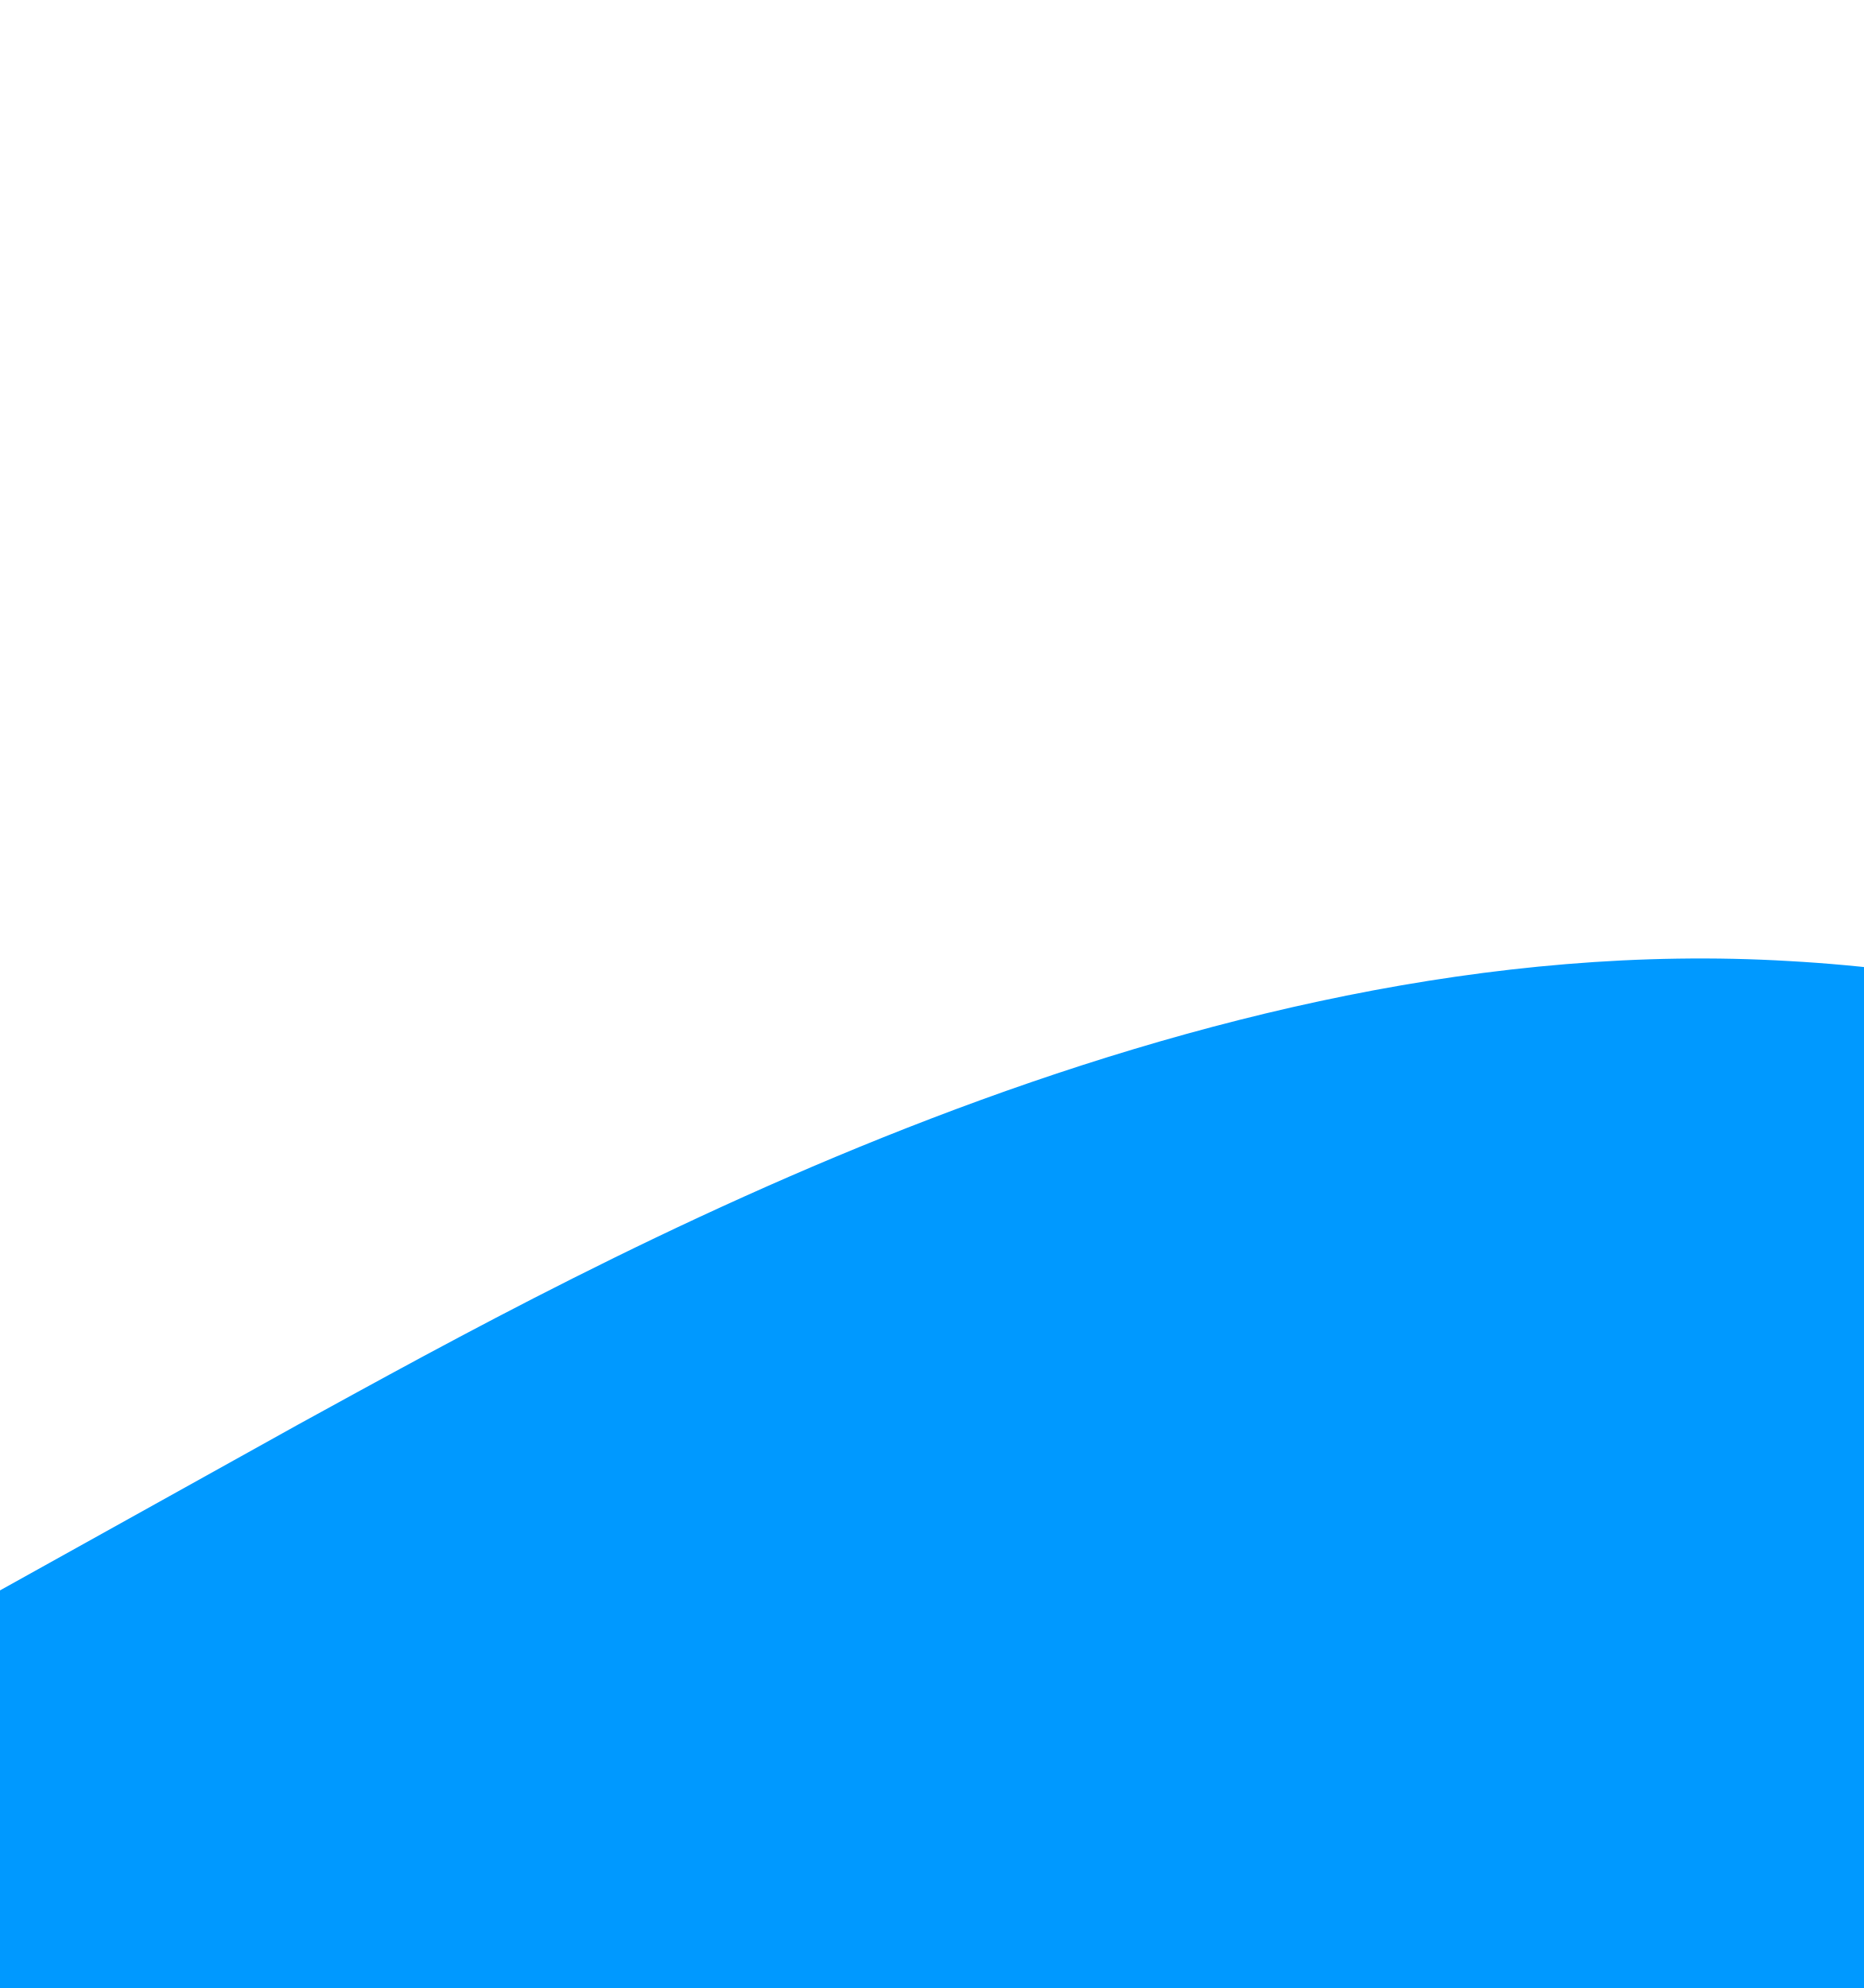
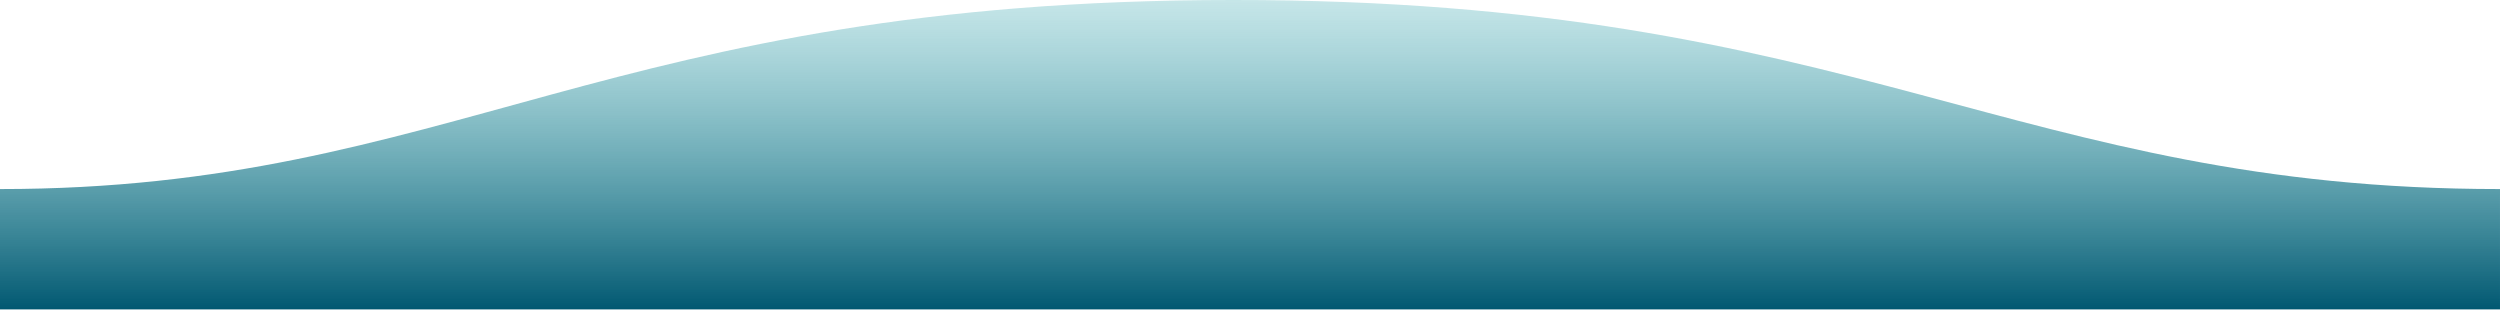
- <svg xmlns="http://www.w3.org/2000/svg" id="e0glyl51ca8671" viewBox="0 0 300 320" shape-rendering="geometricPrecision" text-rendering="geometricPrecision">
-   <style>#e0glyl51ca8672_to {animation: e0glyl51ca8672_to__to 10000ms linear infinite normal forwards}@keyframes e0glyl51ca8672_to__to { 0% {transform: translate(720px,223.2709px)} 100% {transform: translate(-420px,223.2709px)} }</style>
-   <g id="e0glyl51ca8672_to" transform="translate(720,223.2709)">
-     <path id="e0glyl51ca8672" d="M0,256L48,229.3C96,203,192,149,288,154.7C384,160,480,224,576,218.7C672,213,768,139,864,128C960,117,1056,171,1152,197.3C1248,224,1344,224,1392,224L1440,224L1440,320L1392,320C1344,320,1248,320,1152,320C1056,320,960,320,864,320C768,320,672,320,576,320C480,320,384,320,288,320C192,320,96,320,48,320L0,320Z" transform="translate(-720,-223.2709)" fill="rgb(0,153,255)" stroke="none" stroke-width="1" />
-   </g>
+ <svg xmlns="http://www.w3.org/2000/svg" width="1600" height="198">
+   <defs>
+     <linearGradient id="a" x1="50%" x2="50%" y1="-10.959%" y2="100%">
+       <stop stop-color="#57BBC1" stop-opacity=".25" offset="0%" />
+       <stop stop-color="#015871" offset="100%" />
+     </linearGradient>
+   </defs>
+   <path fill="url(#a)" fill-rule="evenodd" d="M.005 121C311 121 409.898-.25 811 0c400 0 500 121 789 121v77H0s.005-48 .005-77z" transform="matrix(-1 0 0 1 1600 0)" />
</svg>
